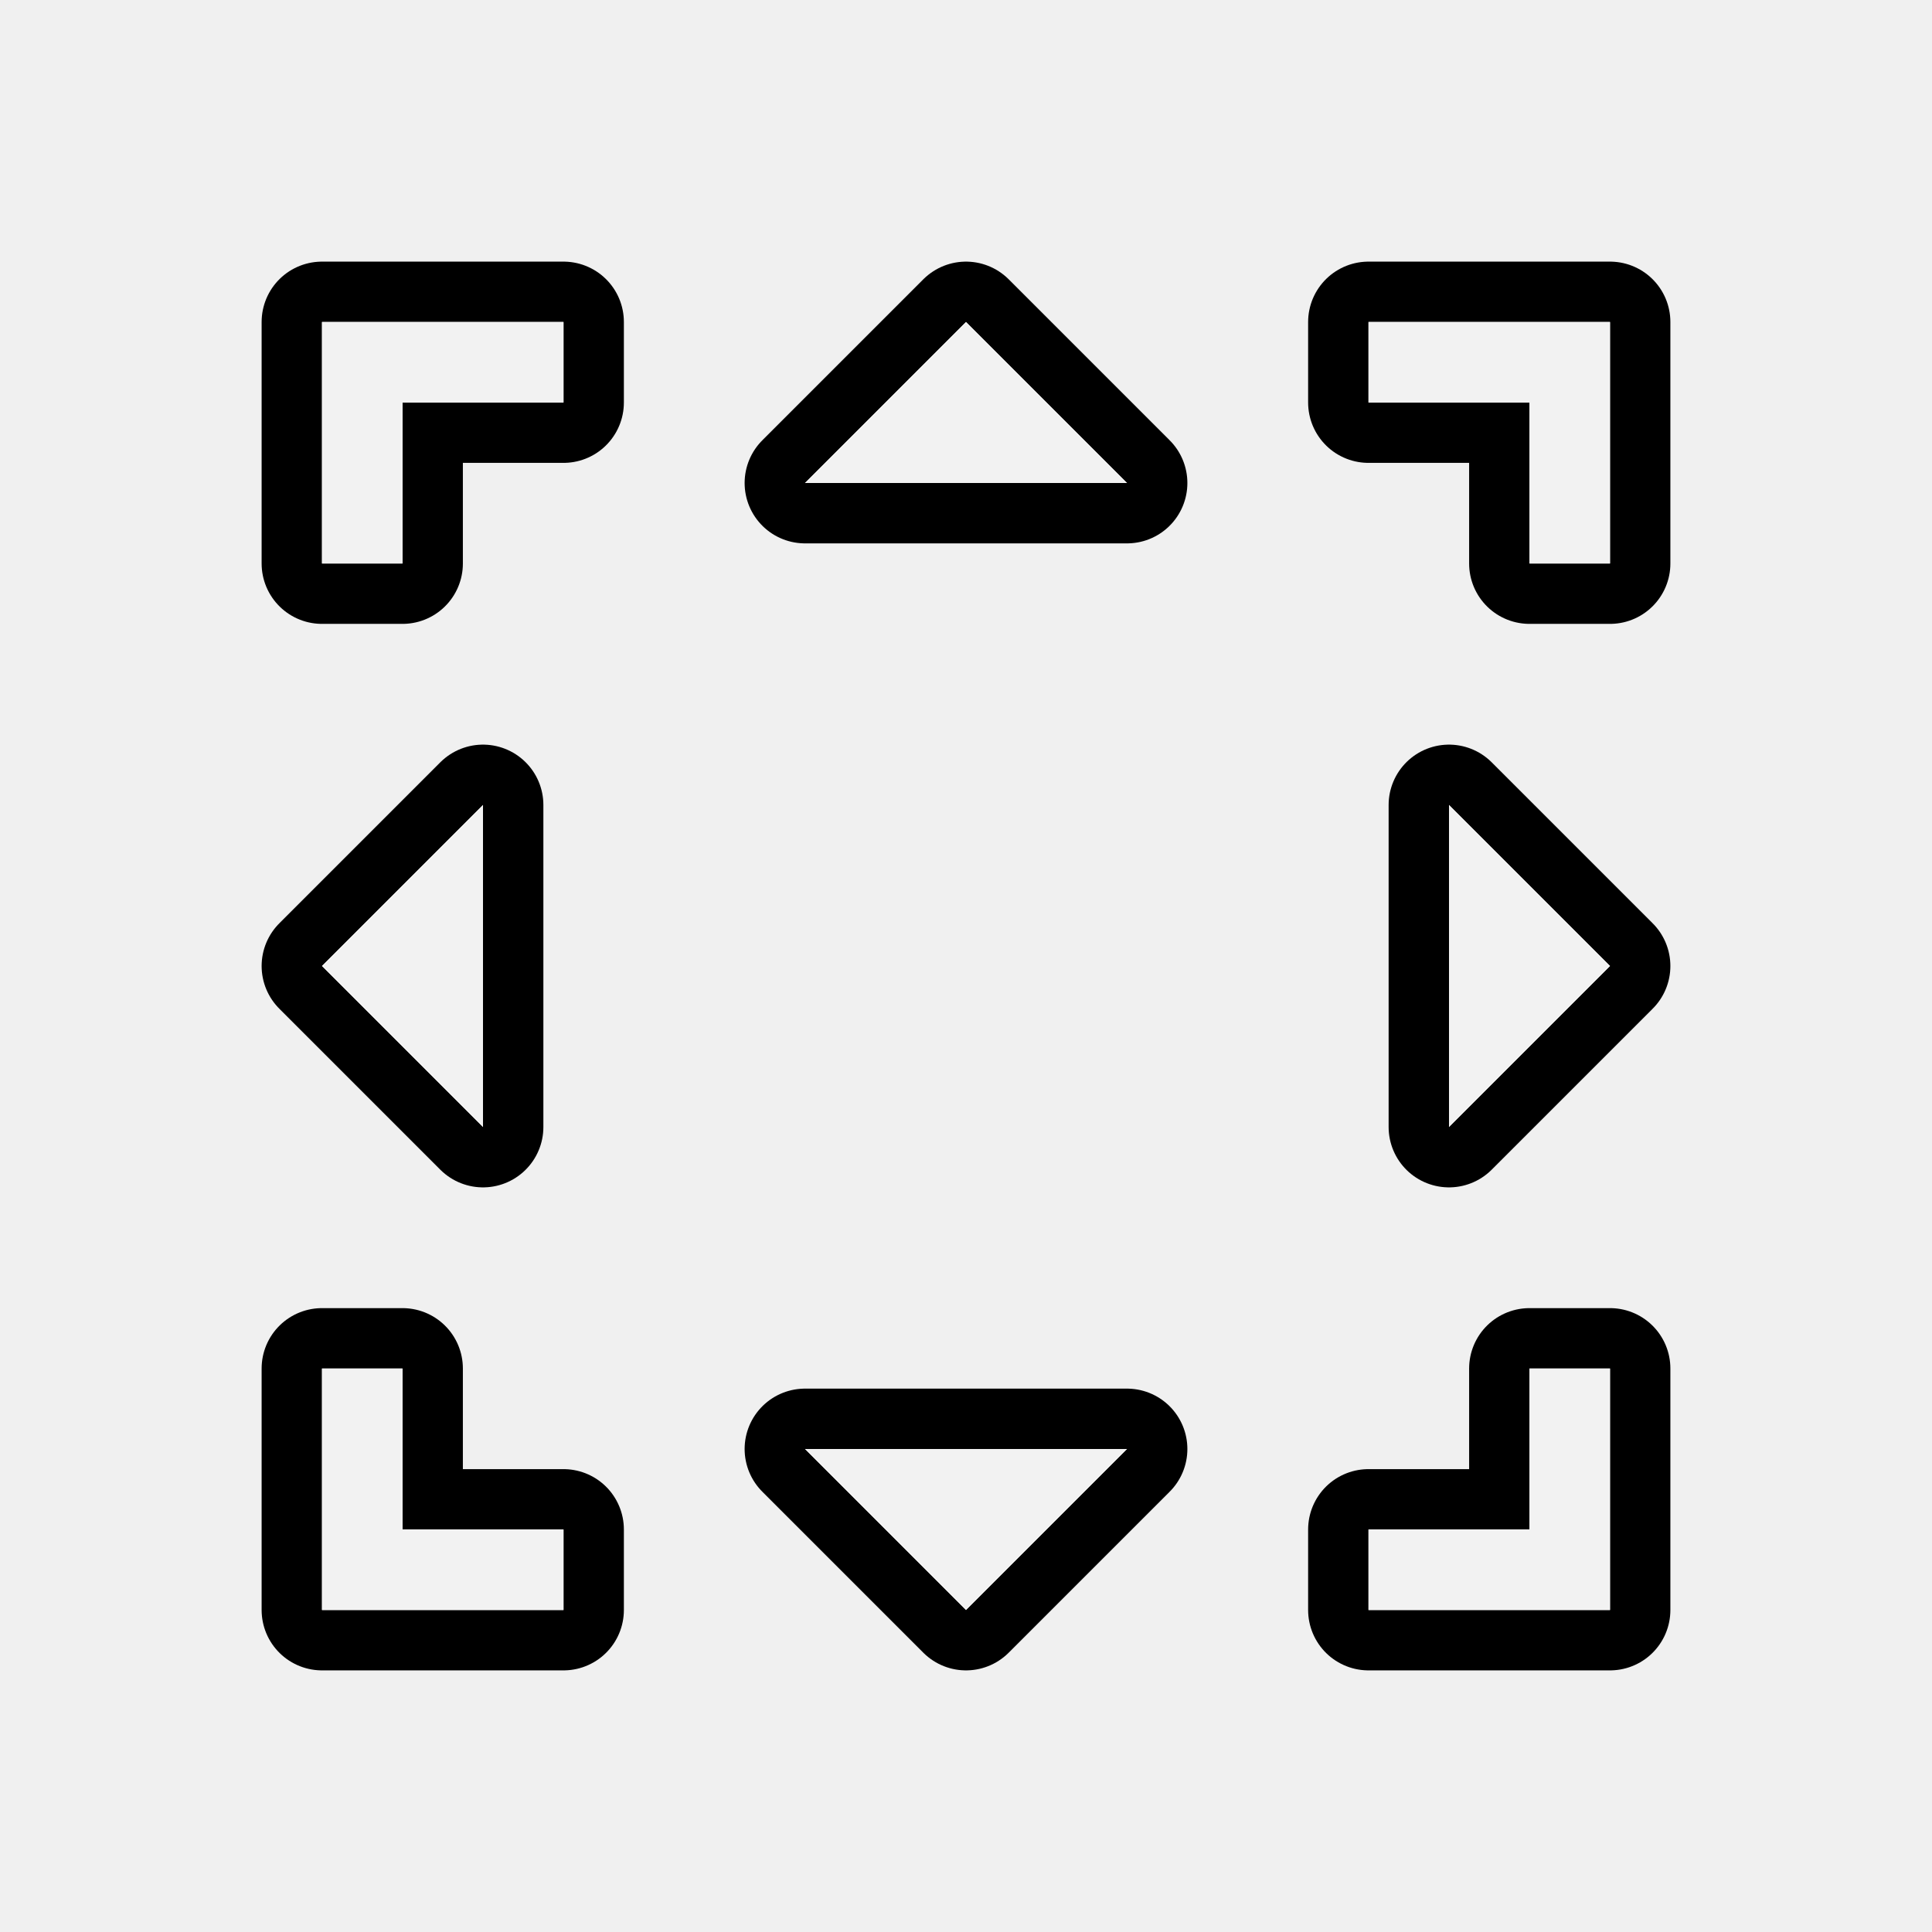
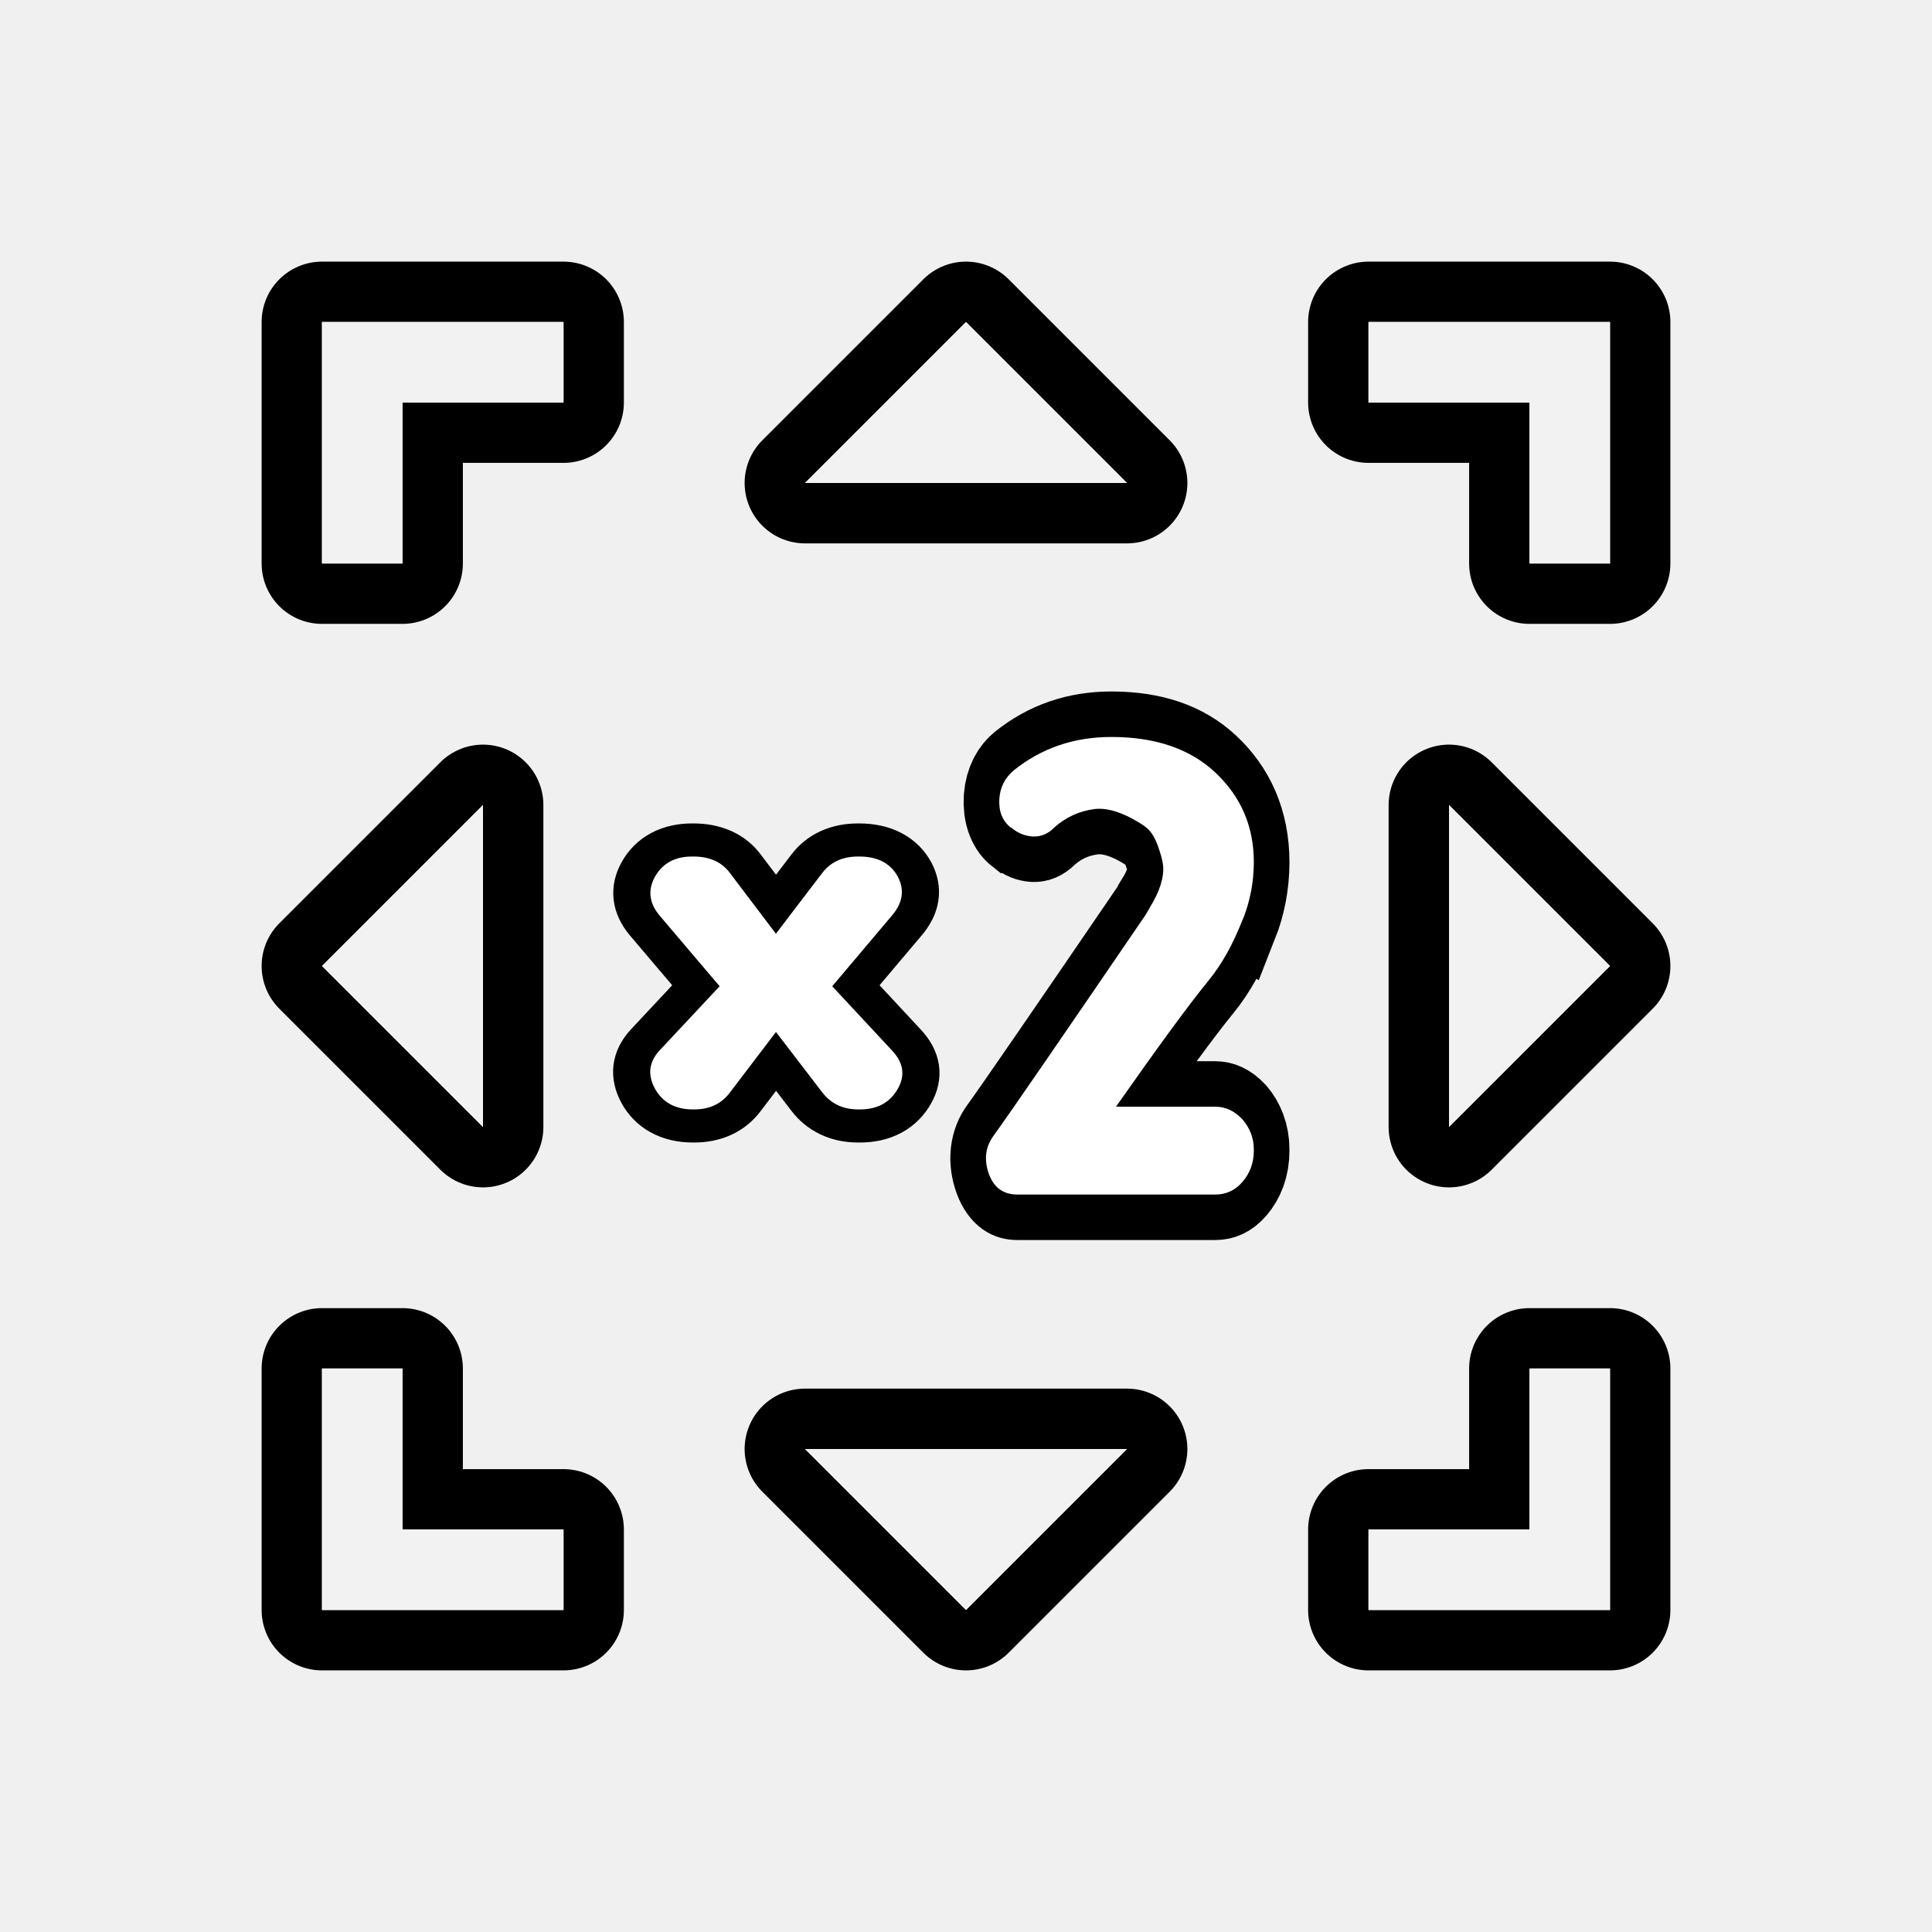
<svg xmlns="http://www.w3.org/2000/svg" viewBox="0 0 24 24" version="1.1" id="svg6">
  <defs id="defs3051">
    <style type="text/css" id="current-color-scheme">
      .ColorScheme-Text {
        color:#f2f2f2;
      }
      </style>
  </defs>
  <g id="g83667">
    <path id="path83638" d="M 4,4 V 5 7 H 5 V 5 H 7 V 4 H 5 Z" style="fill:#f2f2f2;fill-opacity:1;stroke:#000000;stroke-opacity:1;stroke-width:1.5;stroke-miterlimit:4;stroke-dasharray:none;stroke-linejoin:round;stroke-linecap:butt;paint-order:stroke fill markers" />
    <path id="path83636" d="m 12,4 -2,2 h 4 z" style="fill:#f2f2f2;fill-opacity:1;stroke:#000000;stroke-opacity:1;stroke-width:1.5;stroke-miterlimit:4;stroke-dasharray:none;stroke-linejoin:round;stroke-linecap:butt;paint-order:stroke fill markers" />
    <path id="path83634" d="m 17,4 v 1 h 2 v 2 h 1 V 5 4 h -1 z" style="fill:#f2f2f2;fill-opacity:1;stroke:#000000;stroke-opacity:1;stroke-width:1.5;stroke-miterlimit:4;stroke-dasharray:none;stroke-linejoin:round;stroke-linecap:butt;paint-order:stroke fill markers" />
    <path id="path83632" d="m 6,10 -2,2 2,2 z" style="fill:#f2f2f2;fill-opacity:1;stroke:#000000;stroke-opacity:1;stroke-width:1.5;stroke-miterlimit:4;stroke-dasharray:none;stroke-linejoin:round;stroke-linecap:butt;paint-order:stroke fill markers" />
    <path id="path83630" d="m 18,10 v 4 l 2,-2 z" style="fill:#f2f2f2;fill-opacity:1;stroke:#000000;stroke-opacity:1;stroke-width:1.5;stroke-miterlimit:4;stroke-dasharray:none;stroke-linejoin:round;stroke-linecap:butt;paint-order:stroke fill markers" />
    <path id="path83628" d="m 4,17 v 2 1 H 7 V 19 H 5 v -2 z" style="fill:#f2f2f2;fill-opacity:1;stroke:#000000;stroke-opacity:1;stroke-width:1.5;stroke-miterlimit:4;stroke-dasharray:none;stroke-linejoin:round;stroke-linecap:butt;paint-order:stroke fill markers" />
    <path id="path83626" d="m 19,17 v 2 h -2 v 1 h 3 v -3 z" style="fill:#f2f2f2;fill-opacity:1;stroke:#000000;stroke-opacity:1;stroke-width:1.5;stroke-miterlimit:4;stroke-dasharray:none;stroke-linejoin:round;stroke-linecap:butt;paint-order:stroke fill markers" />
    <path id="path4" d="m 10,18 2,2 2,-2 z" style="fill:#f2f2f2;fill-opacity:1;stroke:#000000;stroke-opacity:1;stroke-width:1.5;stroke-miterlimit:4;stroke-dasharray:none;stroke-linejoin:round;stroke-linecap:butt;paint-order:stroke fill markers" />
  </g>
  <g id="g83667-5" style="stroke:none">
    <path id="path83638-4" d="M 4,4 V 5 7 H 5 V 5 H 7 V 4 H 5 Z" style="fill:#f2f2f2;fill-opacity:1;stroke:none;stroke-width:1.5;stroke-linecap:butt;stroke-linejoin:round;stroke-miterlimit:4;stroke-dasharray:none;stroke-opacity:1;paint-order:stroke fill markers" />
    <path id="path83636-9" d="m 12,4 -2,2 h 4 z" style="fill:#f2f2f2;fill-opacity:1;stroke:none;stroke-width:1.5;stroke-linecap:butt;stroke-linejoin:round;stroke-miterlimit:4;stroke-dasharray:none;stroke-opacity:1;paint-order:stroke fill markers" />
    <path id="path83634-2" d="m 17,4 v 1 h 2 v 2 h 1 V 5 4 h -1 z" style="fill:#f2f2f2;fill-opacity:1;stroke:none;stroke-width:1.5;stroke-linecap:butt;stroke-linejoin:round;stroke-miterlimit:4;stroke-dasharray:none;stroke-opacity:1;paint-order:stroke fill markers" />
    <path id="path83632-5" d="m 6,10 -2,2 2,2 z" style="fill:#f2f2f2;fill-opacity:1;stroke:none;stroke-width:1.5;stroke-linecap:butt;stroke-linejoin:round;stroke-miterlimit:4;stroke-dasharray:none;stroke-opacity:1;paint-order:stroke fill markers" />
    <path id="path83630-7" d="m 18,10 v 4 l 2,-2 z" style="fill:#f2f2f2;fill-opacity:1;stroke:none;stroke-width:1.5;stroke-linecap:butt;stroke-linejoin:round;stroke-miterlimit:4;stroke-dasharray:none;stroke-opacity:1;paint-order:stroke fill markers" />
    <path id="path83628-4" d="m 4,17 v 2 1 H 7 V 19 H 5 v -2 z" style="fill:#f2f2f2;fill-opacity:1;stroke:none;stroke-width:1.5;stroke-linecap:butt;stroke-linejoin:round;stroke-miterlimit:4;stroke-dasharray:none;stroke-opacity:1;paint-order:stroke fill markers" />
    <path id="path83626-9" d="m 19,17 v 2 h -2 v 1 h 3 v -3 z" style="fill:#f2f2f2;fill-opacity:1;stroke:none;stroke-width:1.5;stroke-linecap:butt;stroke-linejoin:round;stroke-miterlimit:4;stroke-dasharray:none;stroke-opacity:1;paint-order:stroke fill markers" />
    <path id="path4-9" d="m 10,18 2,2 2,-2 z" style="fill:#f2f2f2;fill-opacity:1;stroke:none;stroke-width:1.5;stroke-linecap:butt;stroke-linejoin:round;stroke-miterlimit:4;stroke-dasharray:none;stroke-opacity:1;paint-order:stroke fill markers" />
  </g>
+   <g aria-label="x2" transform="scale(0.8697259,1.149788)" style="font-style:normal;font-weight:normal;font-size:61.039px;line-height:1.25;font-family:sans-serif;letter-spacing:0px;word-spacing:0px;fill:#ffffff;fill-opacity:1;stroke:none;stroke-width:1.907;stroke-opacity:1" id="text83623-4">
+     <g id="g83723" transform="matrix(0.963711,0,0,0.6494457,0.4823571,3.812936)">
+       <path id="path83661" style="font-style:normal;font-variant:normal;font-weight:bold;font-stretch:normal;font-size:10.173px;line-height:1.25;font-family:Dyuthi;-inkscape-font-specification:'Dyuthi Bold';letter-spacing:0px;word-spacing:0px;fill:#000000;fill-opacity:1;stroke:#000000;stroke-width:1.101;stroke-miterlimit:4;stroke-dasharray:none;stroke-opacity:1" d="m 12.215,8.378 q -0.343,0 -0.529,0.273 L 10.999,9.662 10.317,8.651 Q 10.136,8.378 9.778,8.378 h -0.01 Q 9.378,8.373 9.206,8.715 9.044,9.047 9.273,9.357 l 0.892,1.179 -0.892,1.07 q -0.234,0.287 -0.067,0.633 0.172,0.346 0.563,0.346 h 0.01 q 0.348,0.005 0.539,-0.282 l 0.682,-1.006 0.687,1.006 q 0.196,0.282 0.529,0.282 h 0.019 q 0.396,0.005 0.572,-0.346 0.167,-0.332 -0.086,-0.633 L 11.834,10.536 12.721,9.357 Q 12.959,9.043 12.807,8.715 12.644,8.378 12.234,8.378 Z" />
+       <path id="path83661-2" style="font-style:normal;font-variant:normal;font-weight:bold;font-stretch:normal;font-size:10.173px;font-family:Dyuthi;-inkscape-font-specification:'Dyuthi Bold';fill:#ffffff;fill-opacity:1;stroke:none;stroke-width:1.789;stroke-opacity:1" d="m 12.215,8.378 q -0.343,0 -0.529,0.273 L 10.999,9.662 10.317,8.651 Q 10.136,8.378 9.778,8.378 h -0.01 Q 9.378,8.373 9.206,8.715 9.044,9.047 9.273,9.357 l 0.892,1.179 -0.892,1.07 q -0.234,0.287 -0.067,0.633 0.172,0.346 0.563,0.346 h 0.01 q 0.348,0.005 0.539,-0.282 l 0.682,-1.006 0.687,1.006 q 0.196,0.282 0.529,0.282 h 0.019 q 0.396,0.005 0.572,-0.346 0.167,-0.332 -0.086,-0.633 L 11.834,10.536 12.721,9.357 Q 12.959,9.043 12.807,8.715 12.644,8.378 12.234,8.378 Z" />
+     </g>
+     <g id="g83718" transform="matrix(0.8960663,0,0,0.865195,1.79624,1.444722)">
+       <path id="path83663" style="font-style:normal;font-variant:normal;font-weight:bold;font-stretch:normal;font-size:10.173px;line-height:1.25;font-family:Dyuthi;-inkscape-font-specification:'Dyuthi Bold';letter-spacing:0px;word-spacing:0px;fill:#000000;fill-opacity:1;stroke:#000000;stroke-width:1.136;stroke-miterlimit:4;stroke-dasharray:none;stroke-opacity:1" d="m 17.808,9.808 q 0.173,-0.343 0.173,-0.713 0,-0.667 -0.615,-1.119 -0.604,-0.443 -1.655,-0.443 -0.893,0 -1.555,0.416 -0.21,0.137 -0.231,0.352 -0.021,0.238 0.184,0.365 h 0.01 q 0.142,0.1 0.342,0.11 0.194,0.005 0.336,-0.11 0.278,-0.196 0.646,-0.233 0.3,-0.027 0.709,0.169 0.079,0.037 0.131,0.073 0.105,0.073 0.173,0.228 0.063,0.137 0.079,0.233 0.026,0.228 -0.215,0.53 -0.005,0.014 -0.074,0.1 -2.086,2.394 -2.417,2.75 -0.194,0.21 -0.068,0.48 0.121,0.251 0.452,0.251 h 3.153 q 0.263,0 0.436,-0.16 0.179,-0.164 0.179,-0.388 v -0.014 q 0,-0.21 -0.179,-0.375 -0.189,-0.16 -0.436,-0.16 h -1.582 q 1.014,-1.133 1.476,-1.576 0.315,-0.301 0.546,-0.767 z" />
+       <path id="path83663-4" style="font-style:normal;font-variant:normal;font-weight:bold;font-stretch:normal;font-size:10.173px;font-family:Dyuthi;-inkscape-font-specification:'Dyuthi Bold';fill:#ffffff;fill-opacity:1;stroke:none;stroke-width:1.881;stroke-opacity:1" d="m 17.808,9.808 q 0.173,-0.343 0.173,-0.713 0,-0.667 -0.615,-1.119 -0.604,-0.443 -1.655,-0.443 -0.893,0 -1.555,0.416 -0.21,0.137 -0.231,0.352 -0.021,0.238 0.184,0.365 h 0.01 q 0.142,0.1 0.342,0.11 0.194,0.005 0.336,-0.11 0.278,-0.196 0.646,-0.233 0.3,-0.027 0.709,0.169 0.079,0.037 0.131,0.073 0.105,0.073 0.173,0.228 0.063,0.137 0.079,0.233 0.026,0.228 -0.215,0.53 -0.005,0.014 -0.074,0.1 -2.086,2.394 -2.417,2.75 -0.194,0.21 -0.068,0.48 0.121,0.251 0.452,0.251 h 3.153 q 0.263,0 0.436,-0.16 0.179,-0.164 0.179,-0.388 v -0.014 q 0,-0.21 -0.179,-0.375 -0.189,-0.16 -0.436,-0.16 h -1.582 q 1.014,-1.133 1.476,-1.576 0.315,-0.301 0.546,-0.767 z" />
+     </g>
+   </g>
</svg>
